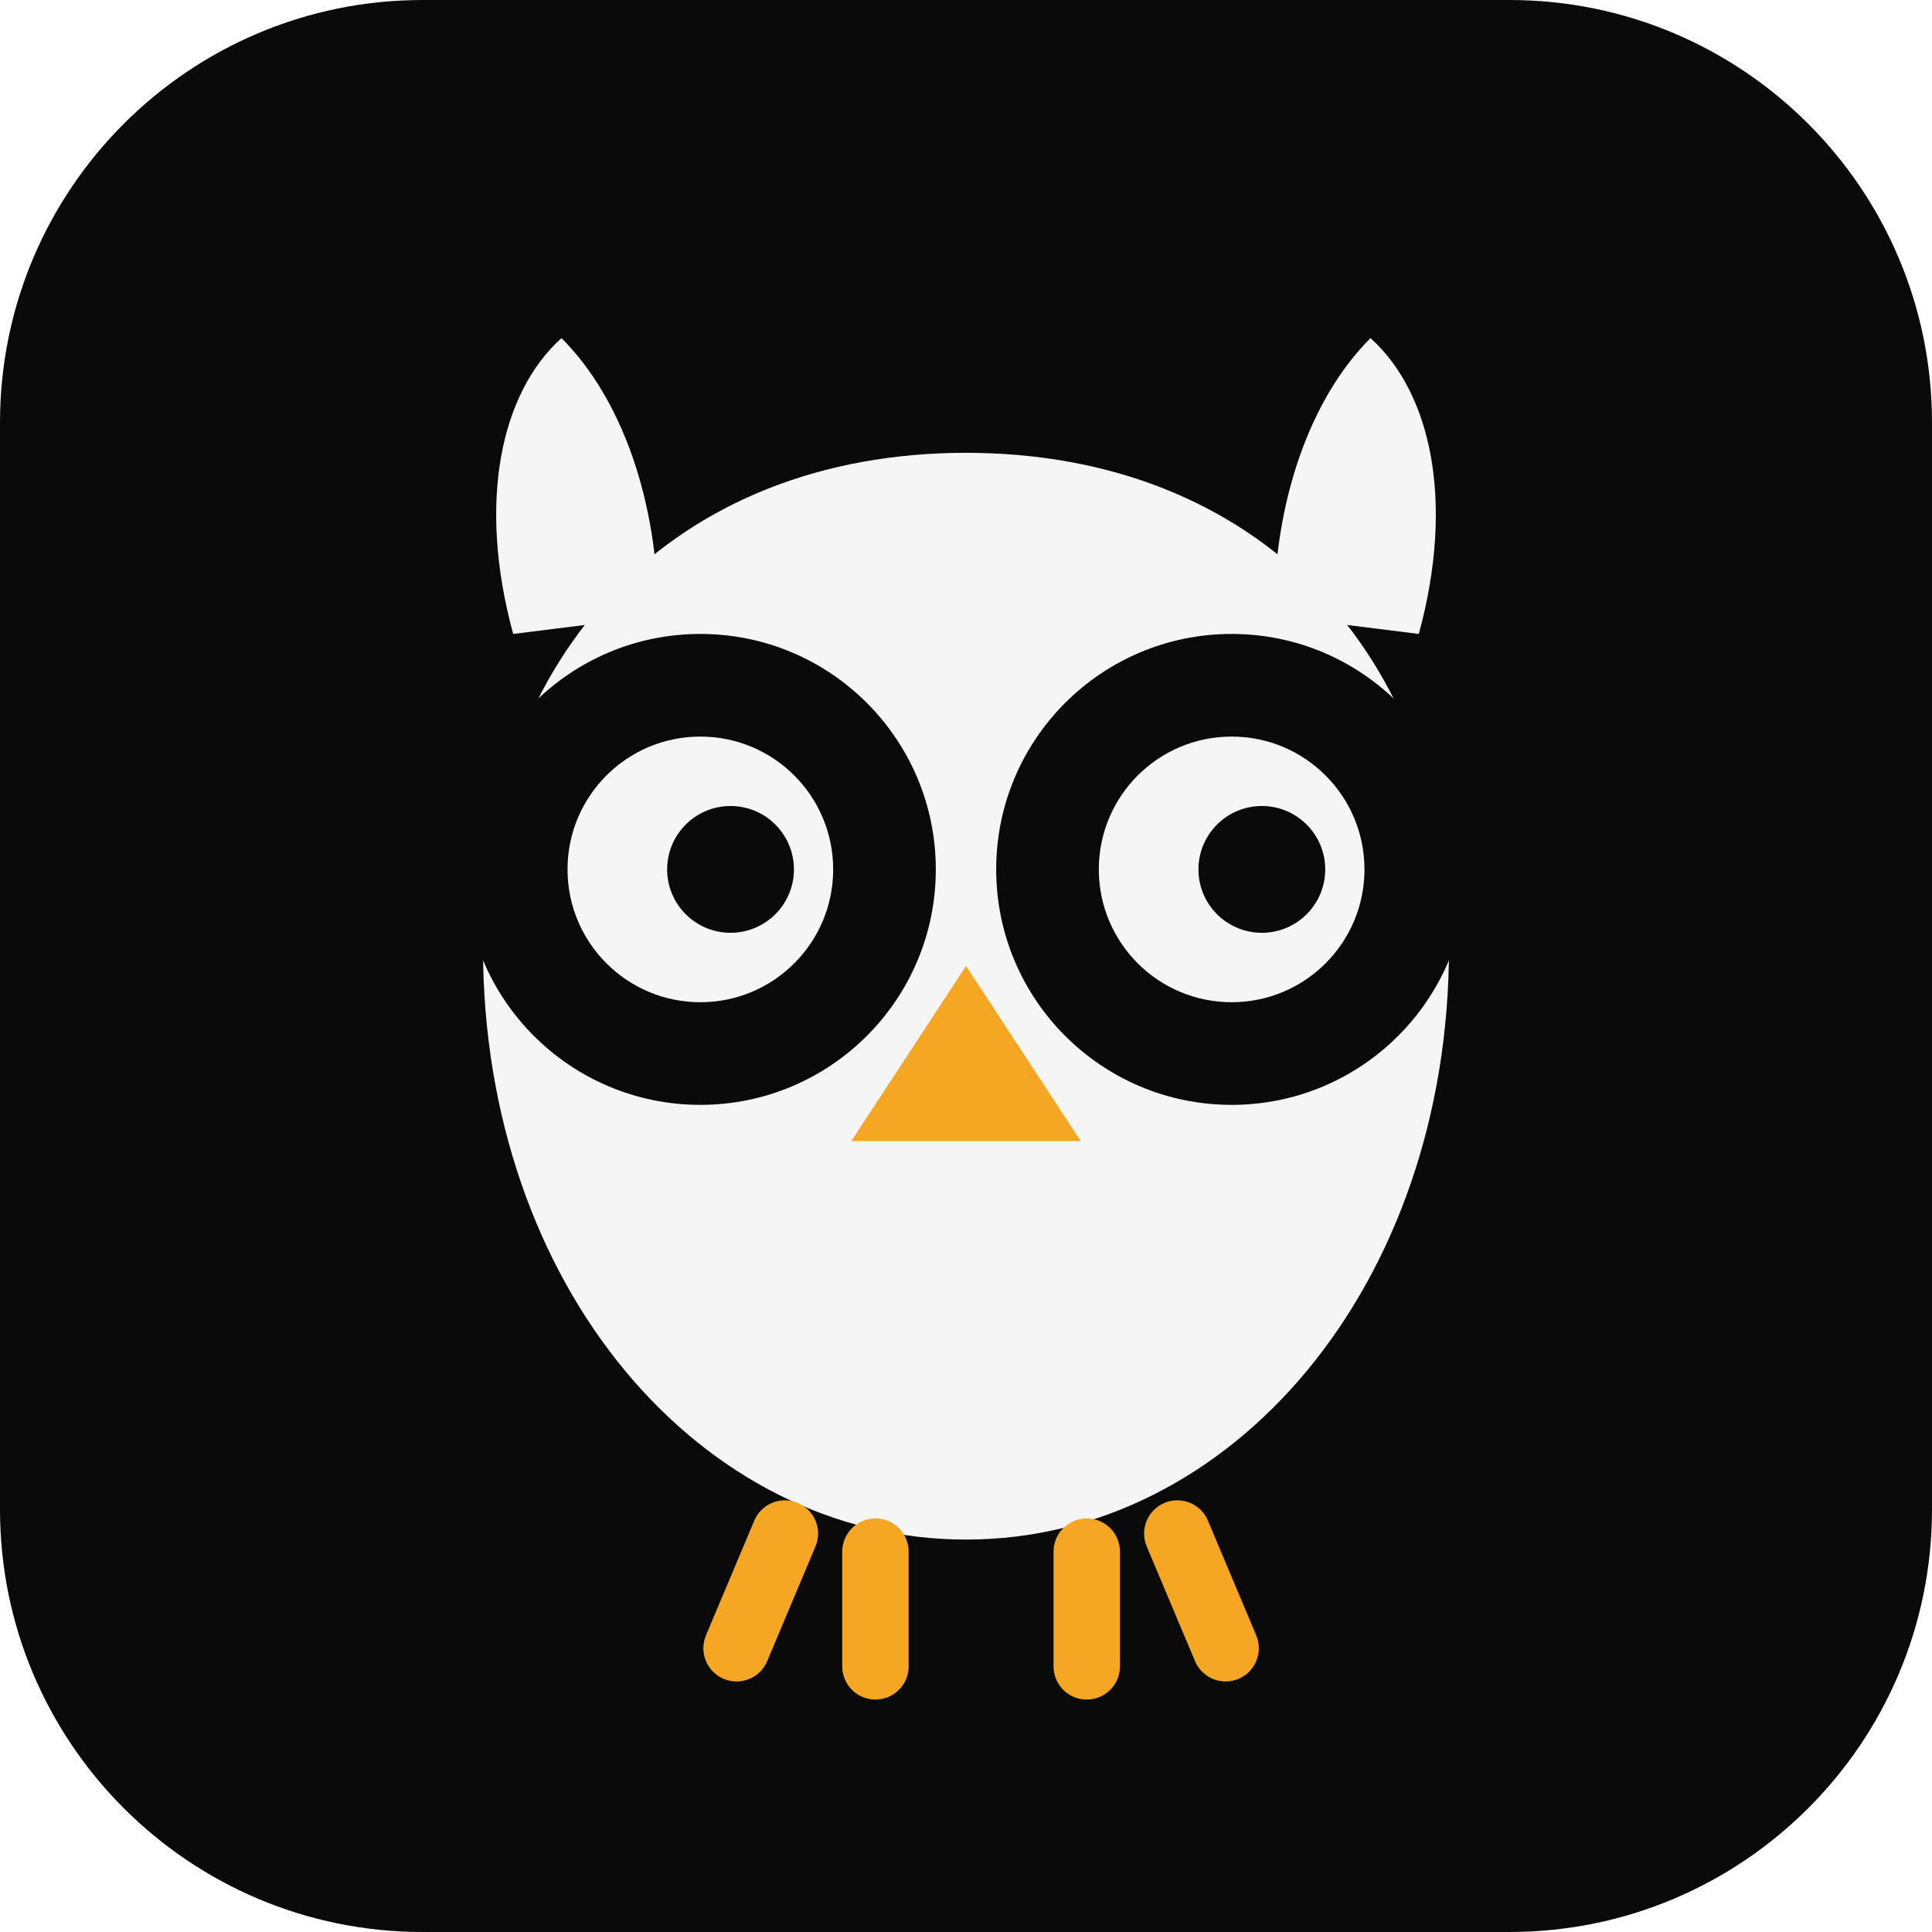
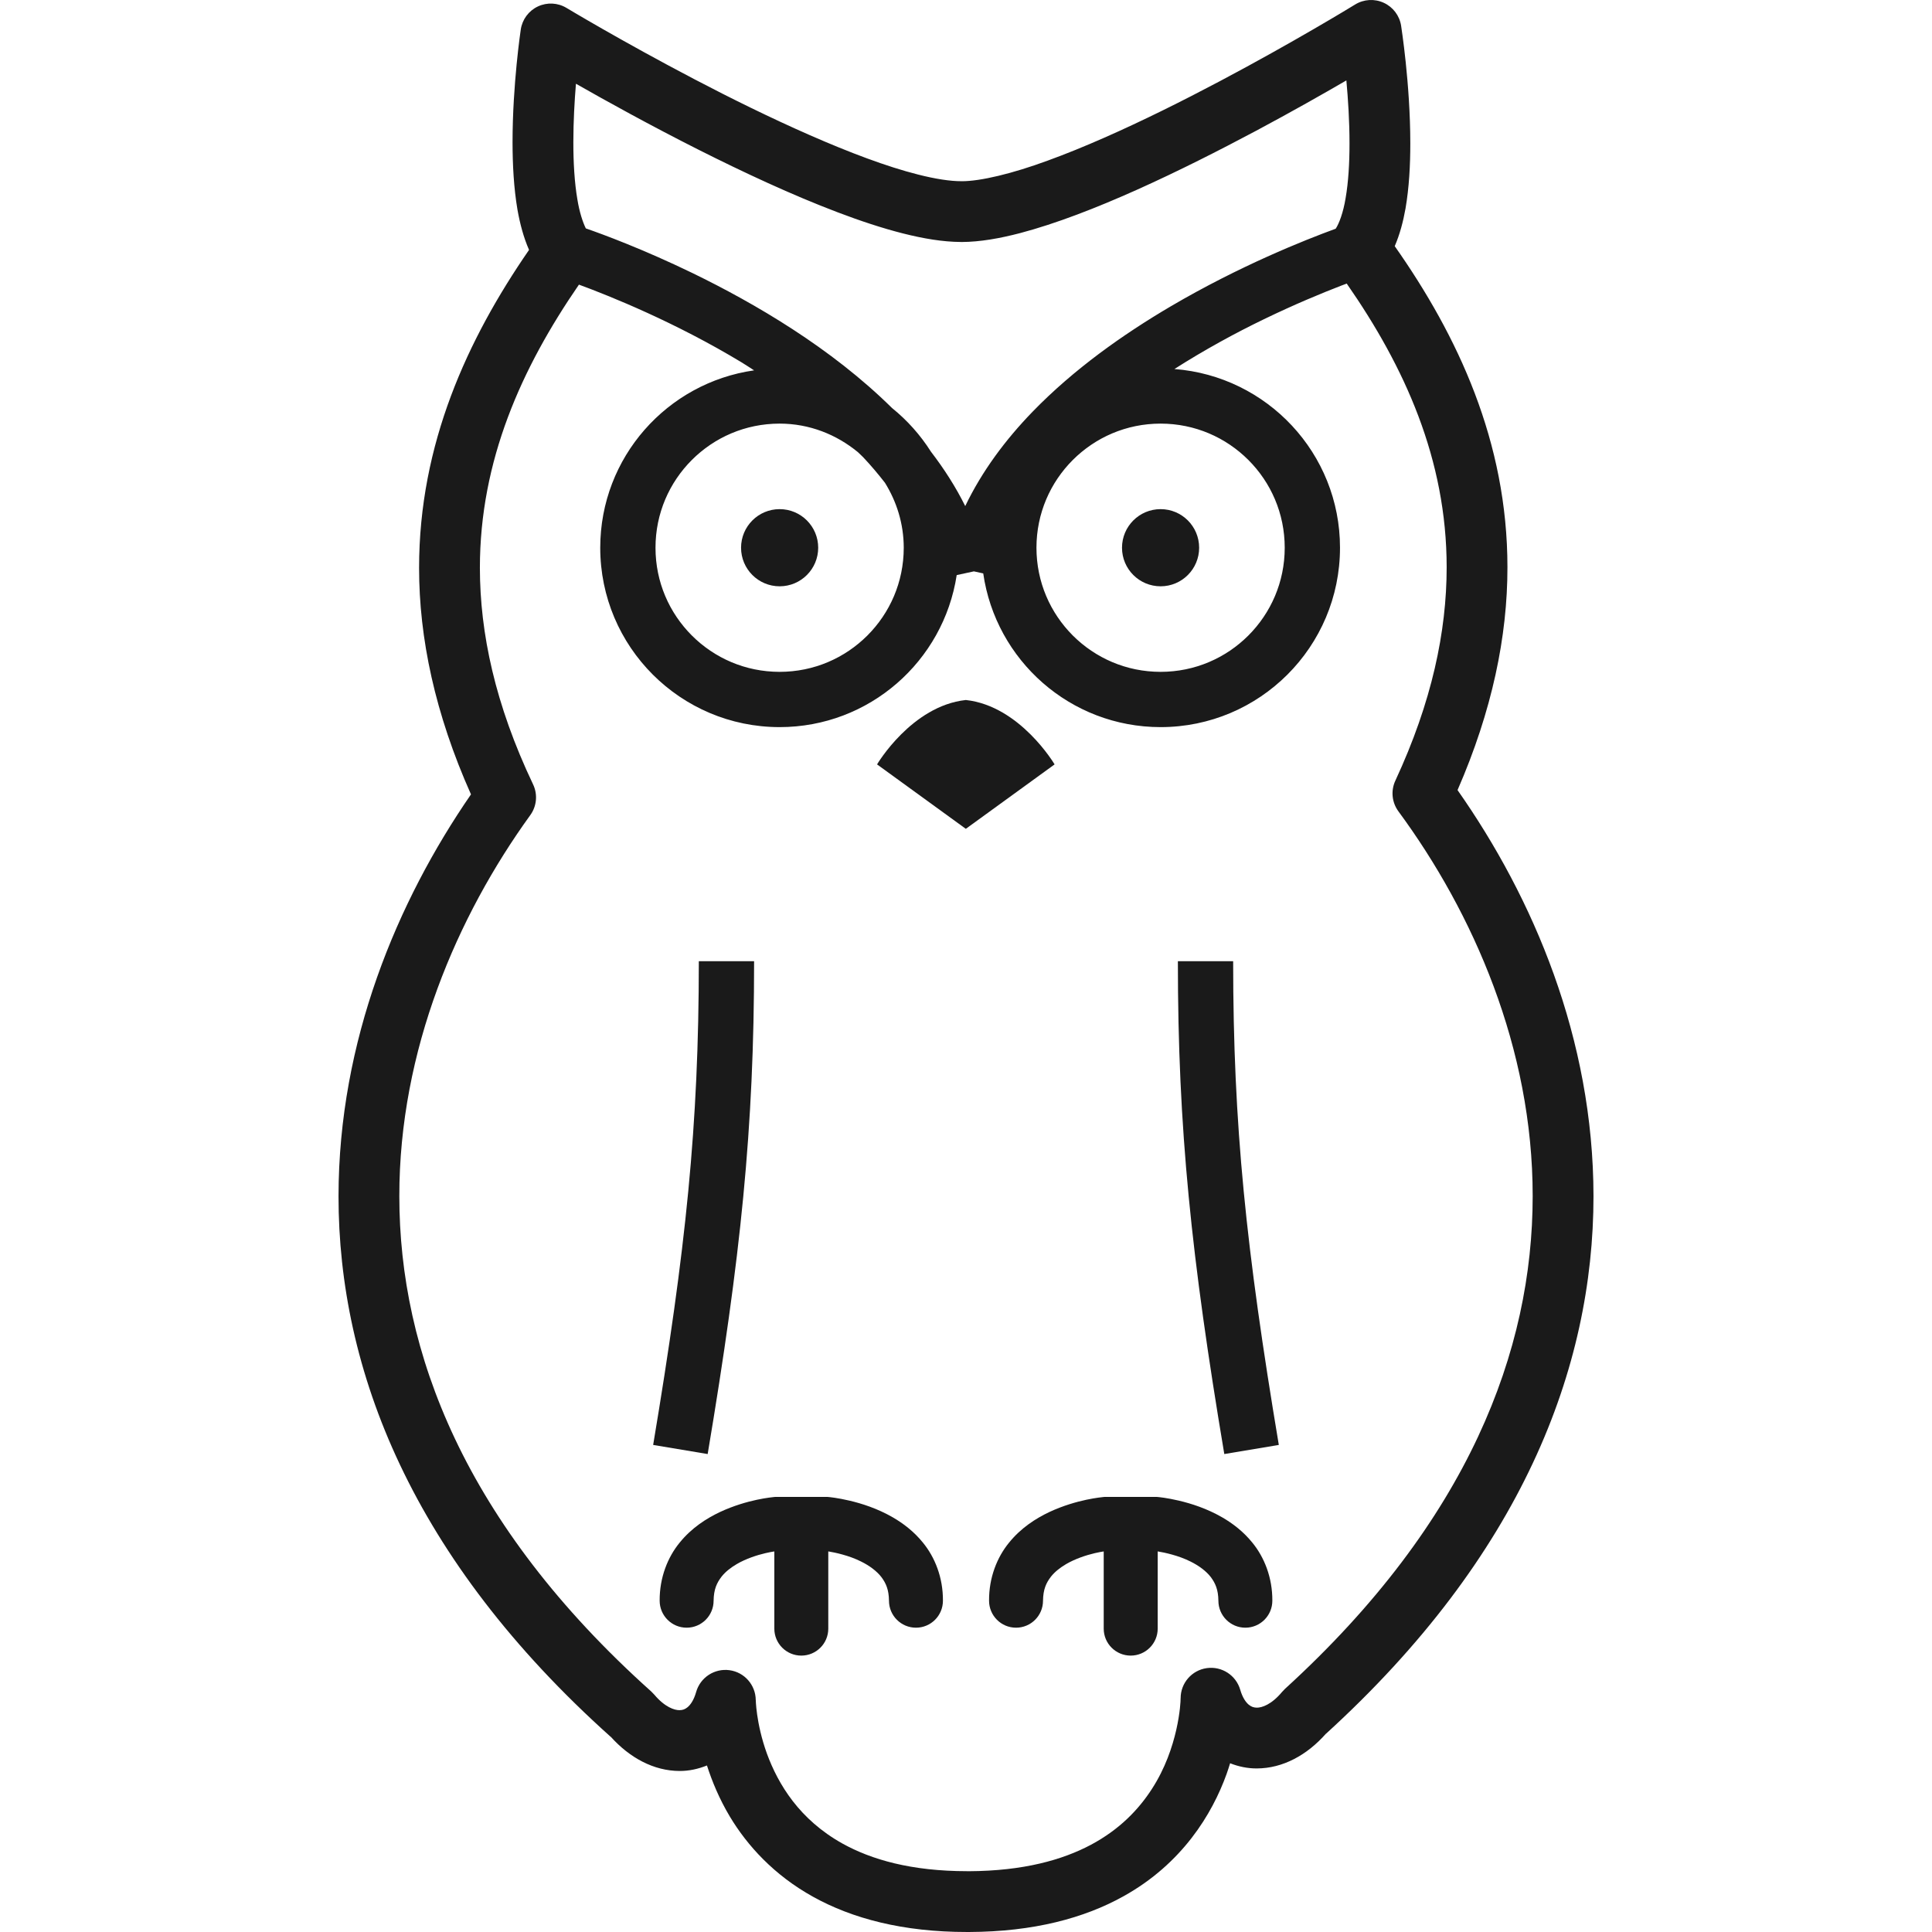
- <svg xmlns="http://www.w3.org/2000/svg" viewBox="0 0 32 32" width="32" height="32">
-   <rect width="32" height="32" rx="7" fill="#0A0A0A" />
-   <path d="M8.5 10.5c-.6-2.2-.2-4 .8-4.9 1 1 1.6 2.7 1.6 4.6l-2.4.3Z" fill="#F5F5F5" />
-   <path d="M23.5 10.5c.6-2.2.2-4-.8-4.9-1 1-1.6 2.7-1.6 4.6l2.4.3Z" fill="#F5F5F5" />
-   <path d="M16 7.5c-4.8 0-8 3.3-8 8.2 0 5.6 3.6 9.8 8 9.8s8-4.2 8-9.8c0-4.9-3.2-8.2-8-8.2Z" fill="#F5F5F5" />
-   <circle cx="11.6" cy="14.4" r="3.9" fill="#0A0A0A" />
-   <circle cx="20.4" cy="14.4" r="3.9" fill="#0A0A0A" />
-   <circle cx="11.6" cy="14.4" r="2.2" fill="#F5F5F5" />
-   <circle cx="20.4" cy="14.4" r="2.2" fill="#F5F5F5" />
-   <circle cx="12.1" cy="14.4" r="1.05" fill="#0A0A0A" />
-   <circle cx="20.9" cy="14.4" r="1.05" fill="#0A0A0A" />
-   <path d="M16 16l1.9 2.9h-3.8L16 16Z" fill="#F5A623" />
-   <path d="M13 25.4l-.8 1.9M14.5 25.7v1.9M18 25.7v1.9M19.5 25.4l.8 1.9" stroke="#F5A623" stroke-width="1.1" stroke-linecap="round" />
+ <svg xmlns="http://www.w3.org/2000/svg" viewBox="0 0 512 512" width="512" height="512">
+   <style>
+     /* Owl line icon. Follows the browser/OS theme:
+        near-black on light tabs, near-white on dark tabs. */
+     path { fill: #1a1a1a; }
+     @media (prefers-color-scheme: dark) {
+       path { fill: #f5f5f5; }
+     }
+   </style>
+   <path d="M386.263,209.383c9.176-21.049,13.239-40.761,13.224-59.05c0.007-33.272-13.153-61.31-29.868-85.098     c1.359-3.162,2.239-6.509,2.861-9.999c0.952-5.536,1.266-11.451,1.266-17.238c-0.007-15.921-2.418-30.97-2.439-31.198     c-0.422-2.661-2.146-4.936-4.592-6.058c-2.446-1.13-5.292-0.958-7.588,0.45c0,0-1.166,0.716-3.326,2.01     c-7.546,4.513-26.994,15.892-47.671,26.056c-10.335,5.085-20.978,9.856-30.469,13.303c-9.42,3.469-17.866,5.478-22.795,5.464     l-0.128-0.007c-2.804,0.015-6.838-0.579-11.487-1.774c-16.422-4.127-40.103-15.22-59.2-25.233     c-9.577-5.014-18.082-9.749-24.175-13.232c-3.047-1.738-5.493-3.169-7.174-4.156c-1.674-0.988-2.56-1.524-2.568-1.524     c-2.303-1.388-5.15-1.538-7.588-0.387c-2.439,1.145-4.134,3.434-4.534,6.101c-0.029,0.214-2.174,14.455-2.182,29.847     c0.008,5.986,0.322,12.152,1.309,17.939c0.665,3.712,1.595,7.273,3.062,10.628c-16.329,23.668-29.139,51.454-29.139,84.255     c-0.007,18.596,4.206,38.644,13.754,60.037c-19.583,28.402-35.076,65.33-35.104,106.506c-0.007,22.88,4.828,46.977,16.308,71.195     c11.472,24.218,29.553,48.522,55.824,72.06l0.014-0.022c4.993,5.565,11.379,9.048,18.224,9.069c2.482,0.015,4.95-0.522,7.267-1.459     c1.359,4.213,3.247,8.819,6.08,13.561c4.613,7.674,11.68,15.485,22.022,21.221c10.335,5.751,23.788,9.362,40.862,9.348h0.329h0.207     c17.073-0.064,30.519-3.69,40.855-9.449c15.564-8.633,23.538-21.792,27.365-32.45c0.35-0.966,0.629-1.888,0.923-2.818     c2.26,0.887,4.663,1.388,7.081,1.373c6.909-0.014,13.332-3.562,18.317-9.212l0.015,0.014     c25.799-23.517,43.565-47.714,54.844-71.788c11.286-24.068,16.05-47.978,16.042-70.673     C422.261,275.242,406.318,237.936,386.263,209.383z M152.63,22.191c8.004,4.564,19.69,11.037,32.608,17.545     c11.844,5.958,24.683,11.952,36.72,16.515c6.022,2.288,11.851,4.22,17.323,5.607c5.45,1.373,10.528,2.239,15.349,2.268v0.007h0.108     h0.128h0.036c4.856-0.029,9.964-0.937,15.442-2.36c19.026-5.021,42.922-16.672,62.548-27.122c9.433-5.036,17.752-9.763,23.91-13.34     c0.45,4.928,0.837,10.815,0.83,16.686c0.008,5.179-0.3,10.307-1.03,14.498c-0.623,3.855-1.745,6.788-2.632,8.118     c-8.232,3.004-25.441,9.842-43.708,20.57c-12.602,7.41-25.698,16.658-36.656,27.966c-7.138,7.374-13.36,15.692-17.809,24.969     c-2.532-5.1-5.614-9.892-9.076-14.405c-2.796-4.406-6.28-8.326-10.328-11.587c-16.143-15.942-36.356-27.73-52.864-35.754     c-13.081-6.337-23.788-10.285-28.28-11.844c-0.816-1.66-1.703-4.363-2.232-7.653c-0.766-4.427-1.08-9.827-1.073-15.213     C151.944,32.204,152.251,26.783,152.63,22.191z M330.832,121.895c5.966,5.972,9.628,14.148,9.634,23.26     c-0.006,9.105-3.668,17.28-9.634,23.26c-5.979,5.965-14.154,9.627-23.26,9.634c-9.112-0.007-17.287-3.669-23.266-9.634     c-5.965-5.979-9.627-14.154-9.635-23.26c0.008-9.112,3.67-17.288,9.635-23.26c5.98-5.965,14.154-9.627,23.266-9.634     C316.677,112.268,324.853,115.93,330.832,121.895z M239.503,145.155c-0.007,9.112-3.669,17.287-9.635,23.26     c-5.972,5.965-14.147,9.627-23.259,9.634c-9.113-0.007-17.288-3.669-23.26-9.634c-5.966-5.973-9.634-14.148-9.634-23.26     s3.668-17.288,9.634-23.26c5.972-5.965,14.147-9.627,23.26-9.634c7.939,0.007,15.07,2.904,20.749,7.567     c0.458,0.465,0.965,0.894,1.409,1.358c2.06,2.182,3.955,4.442,5.75,6.745C237.629,132.946,239.496,138.796,239.503,145.155z     M391.656,380.832c-10.285,21.936-26.65,44.417-51.111,66.725l-0.78,0.815c-2.825,3.398-5.386,4.192-6.694,4.177     c-0.866-0.029-1.416-0.215-2.146-0.794c-0.708-0.594-1.609-1.753-2.253-3.955c-1.122-3.855-4.9-6.294-8.876-5.73     c-3.97,0.566-6.916,3.962-6.916,7.975l-0.007,0.064c0.021,1.08-0.551,13.096-7.596,23.961c-3.526,5.464-8.533,10.728-16.136,14.798     c-7.603,4.048-17.938,6.945-32.328,7.024l-0.501-0.008c-14.856-0.007-25.37-3.069-33.037-7.317     c-11.43-6.373-17.037-15.692-20.034-23.839c-1.466-4.049-2.217-7.732-2.589-10.342c-0.186-1.302-0.279-2.332-0.322-2.997     l-0.035-0.716l-0.007-0.136h-0.007c-0.029-3.998-2.99-7.381-6.96-7.918c-3.977-0.543-7.753,1.932-8.84,5.794     c-0.636,2.232-1.538,3.398-2.246,3.998c-0.73,0.587-1.28,0.78-2.152,0.801c-1.316,0.021-3.862-0.765-6.695-4.12l-0.787-0.815     c-24.918-22.323-41.562-44.896-52.019-66.954c-10.45-22.072-14.748-43.672-14.756-64.3c-0.029-38.723,15.364-74.256,34.696-100.992     c1.731-2.388,2.017-5.507,0.744-8.175c-10.056-21.15-14.083-40.089-14.09-57.376c0-28.445,11.036-52.956,26.249-75.05     c8.204,3.018,25.52,9.97,43.115,20.606c1.108,0.666,2.202,1.416,3.304,2.11c-23.044,3.29-40.768,23.045-40.775,47.006     c0.007,26.263,21.278,47.534,47.542,47.542c23.788-0.007,43.429-17.48,46.926-40.289l4.556-0.987l2.475,0.544     c3.311,23.023,23.059,40.725,47.005,40.732c26.256-0.007,47.535-21.278,47.542-47.542c-0.006-25.026-19.347-45.475-43.887-47.356     c8.068-5.143,16.229-9.577,23.632-13.153c8.146-3.948,15.37-6.938,20.527-8.927c0.565-0.214,0.994-0.372,1.509-0.564     c15.349,22.058,26.478,46.576,26.485,75.178c-0.007,17.03-3.905,35.691-13.59,56.533c-1.252,2.675-0.937,5.793,0.816,8.168     c19.776,26.857,35.597,62.734,35.569,101.964C406.167,337.454,401.933,358.889,391.656,380.832z" />
+   <path d="M236.635,402.132c-4.177-2.41-8.319-3.691-11.494-4.442c-3.161-0.751-5.364-0.944-5.621-0.972l-0.294-0.022     h-13.733l-0.308,0.022c-0.464,0.071-7.038,0.572-14.34,3.962c-3.647,1.723-7.56,4.226-10.721,8.124     c-3.169,3.863-5.343,9.255-5.308,15.4c0,3.948,3.204,7.152,7.152,7.152c3.948,0,7.145-3.204,7.145-7.152     c0.043-3.018,0.844-4.742,2.139-6.416c0.987-1.23,2.367-2.346,3.998-3.29c2.418-1.416,5.343-2.374,7.596-2.896     c0.951-0.222,1.738-0.365,2.36-0.458v20.463c0,3.948,3.197,7.145,7.145,7.145c3.956,0,7.153-3.197,7.153-7.145v-20.47     c1.859,0.308,5.508,1.08,8.704,2.689c2.217,1.094,4.134,2.518,5.364,4.112c1.223,1.631,1.981,3.341,2.017,6.266     c0,3.948,3.204,7.152,7.152,7.152c3.948,0,7.145-3.204,7.145-7.152c0.043-6.144-2.138-11.537-5.307-15.4     C242.214,405.88,239.403,403.741,236.635,402.132z" />
+   <path d="M323.93,402.132c-4.177-2.41-8.325-3.691-11.494-4.442c-3.168-0.751-5.372-0.944-5.63-0.972l-0.293-0.022     h-13.74l-0.293,0.022c-0.465,0.071-7.038,0.572-14.348,3.962c-3.641,1.723-7.554,4.226-10.714,8.124     c-3.168,3.863-5.35,9.255-5.307,15.4c0,3.948,3.197,7.152,7.146,7.152c3.955,0,7.152-3.204,7.152-7.152     c0.043-3.018,0.837-4.742,2.139-6.416c0.987-1.23,2.368-2.346,3.992-3.29c2.424-1.416,5.35-2.374,7.596-2.896     c0.958-0.222,1.745-0.365,2.36-0.458v20.463c0,3.948,3.204,7.145,7.152,7.145c3.948,0,7.153-3.197,7.153-7.145v-20.47     c1.852,0.308,5.507,1.08,8.704,2.689c2.218,1.094,4.134,2.518,5.365,4.112c1.216,1.631,1.981,3.341,2.016,6.266     c0,3.948,3.198,7.152,7.145,7.152c3.948,0,7.152-3.204,7.152-7.152c0.036-6.144-2.138-11.537-5.307-15.4     C329.508,405.88,326.705,403.741,323.93,402.132z" />
+   <path d="M206.61,134.927c-5.643,0-10.221,4.578-10.221,10.228c0,5.643,4.578,10.221,10.221,10.221     s10.22-4.578,10.22-10.221C216.83,139.504,212.253,134.927,206.61,134.927z" />
+   <path d="M307.572,155.376c5.643,0,10.214-4.578,10.214-10.221c0-5.65-4.571-10.228-10.214-10.228     c-5.65,0-10.228,4.578-10.228,10.228C297.344,150.798,301.922,155.376,307.572,155.376z" />
+   <path d="M255.954,185.509c-14.376,1.552-23.524,17.065-23.524,17.065l23.524,17.073l23.524-17.073     C279.478,202.574,270.323,187.061,255.954,185.509z" />
+   <path d="M199.843,254.736h-14.648c-0.007,43.544-3.412,76.223-12.102,128.185l14.448,2.417     C196.303,333.076,199.85,299.081,199.843,254.736z" />
+   <path d="M312.15,254.736c-0.008,44.345,3.54,78.34,12.302,130.602l14.448-2.417     c-8.69-51.962-12.095-84.642-12.102-128.185H312.15z" />
</svg>
